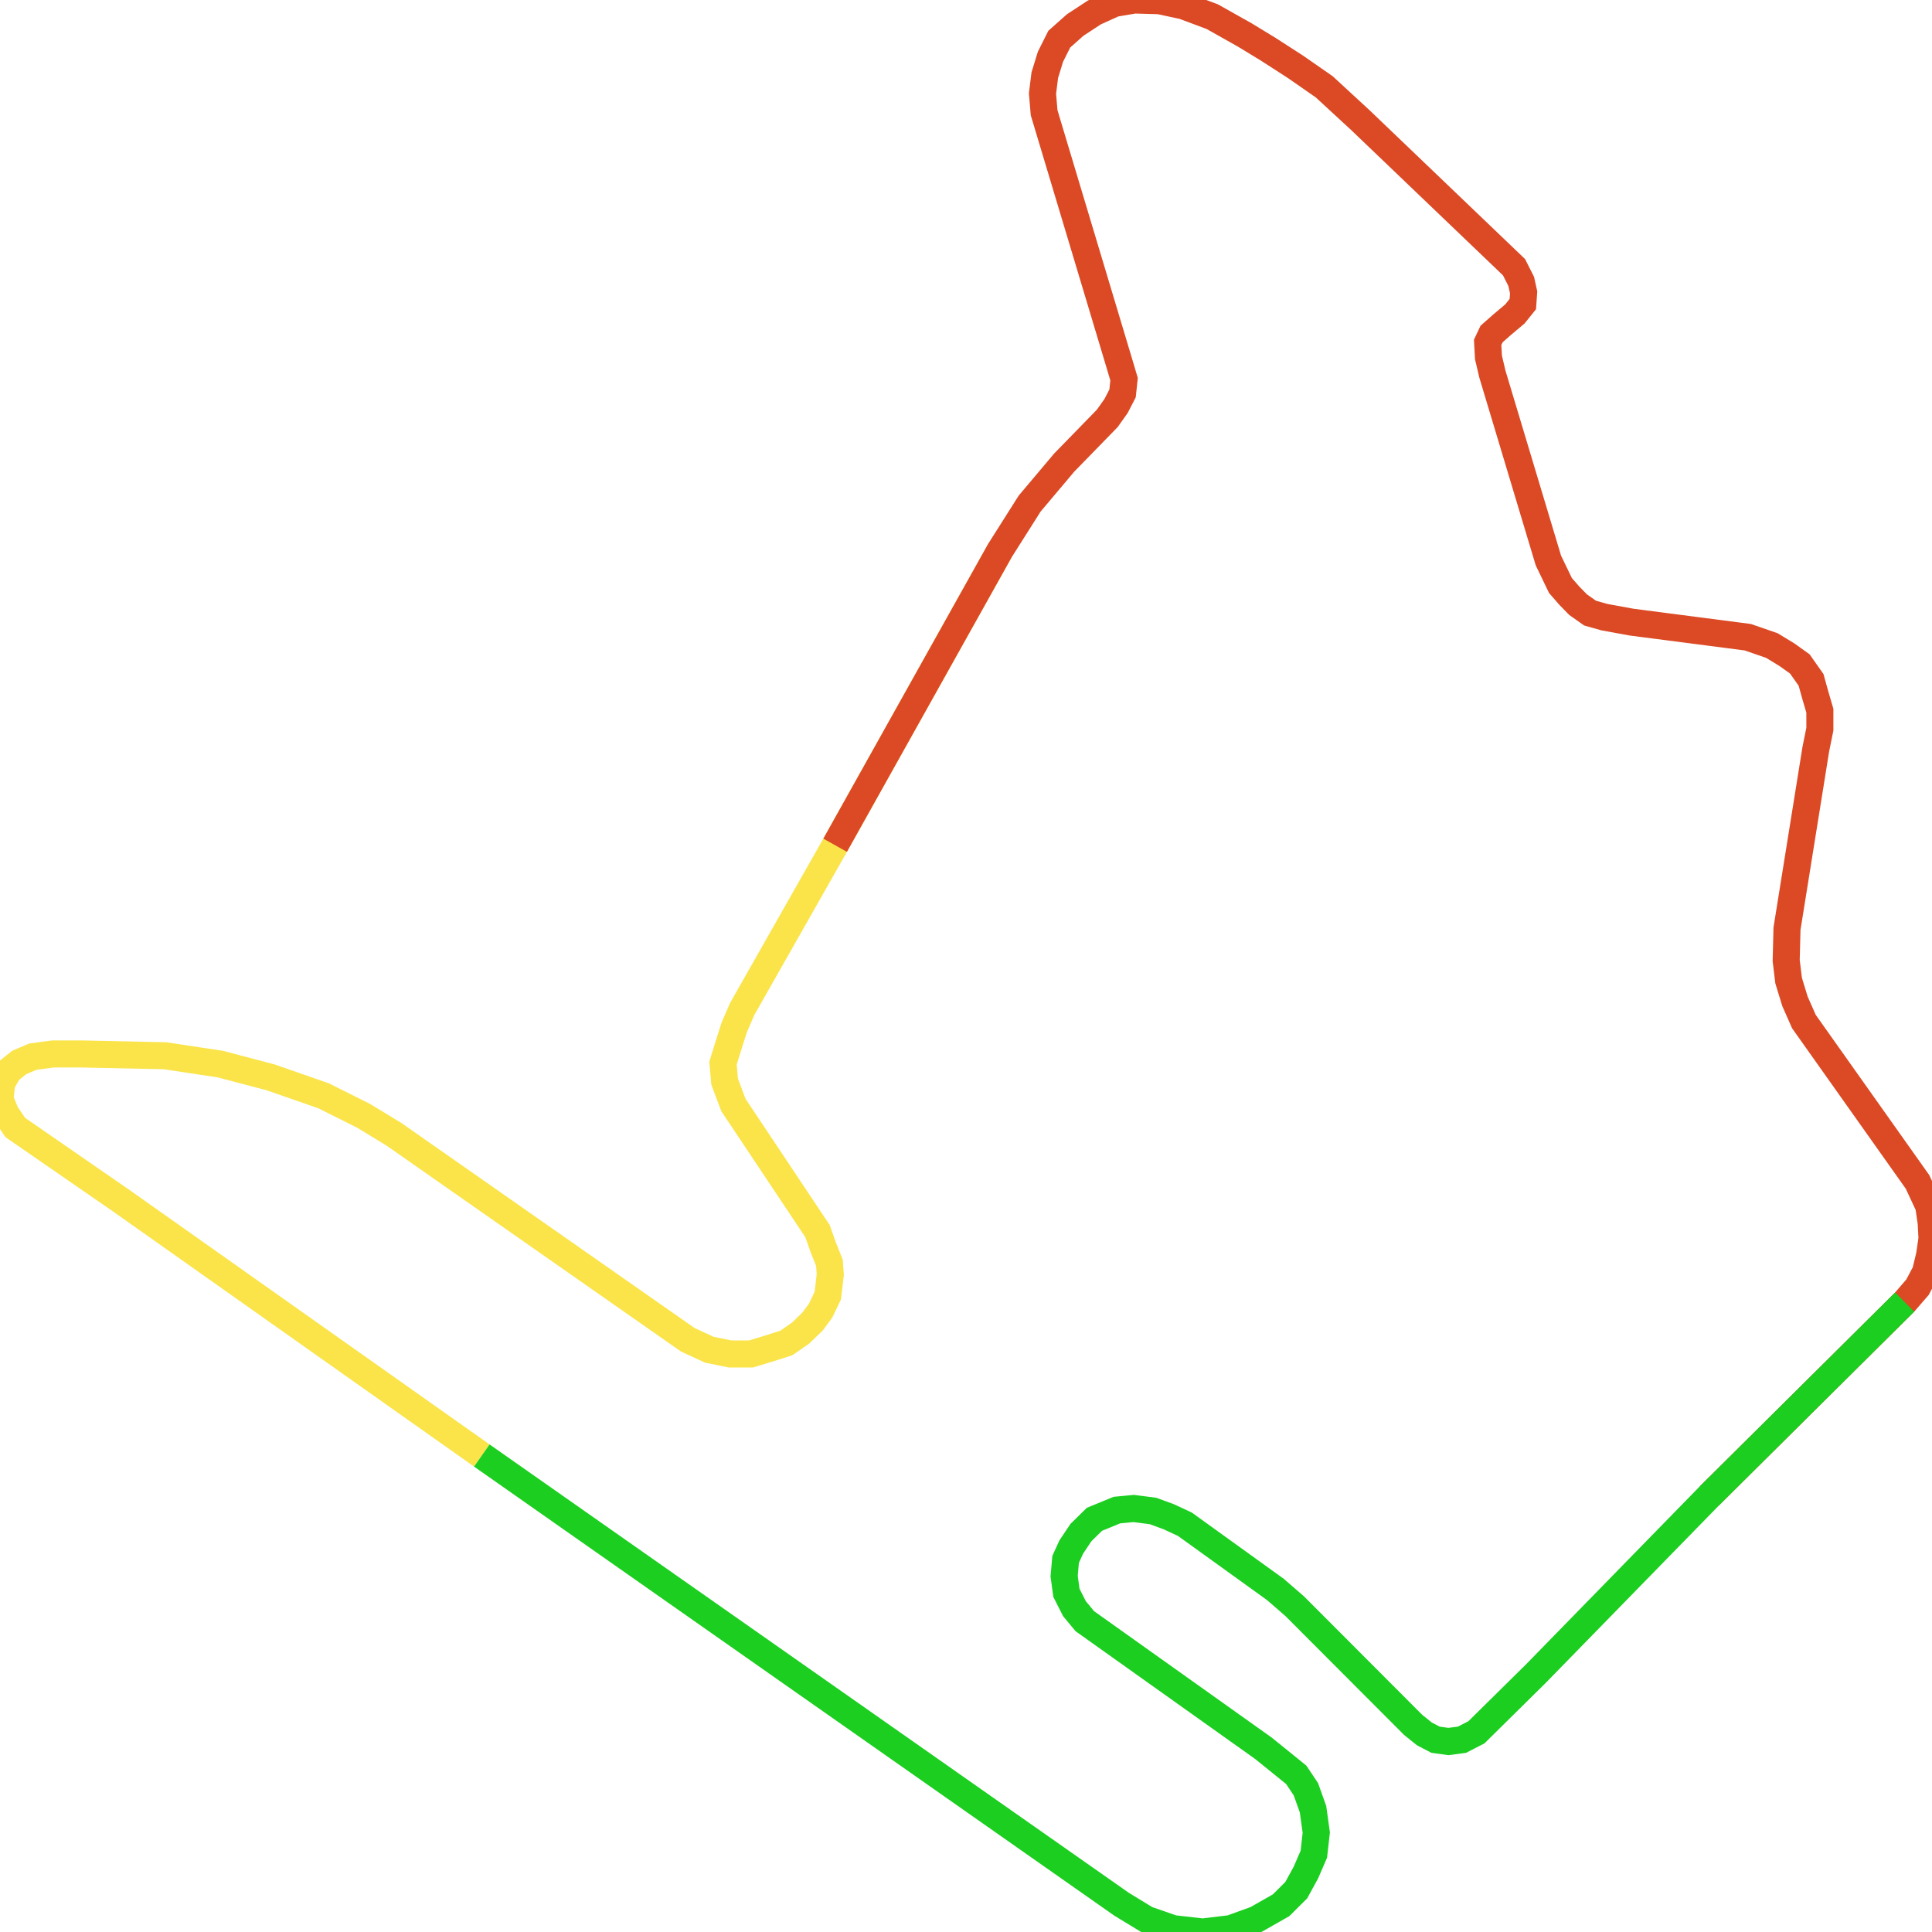
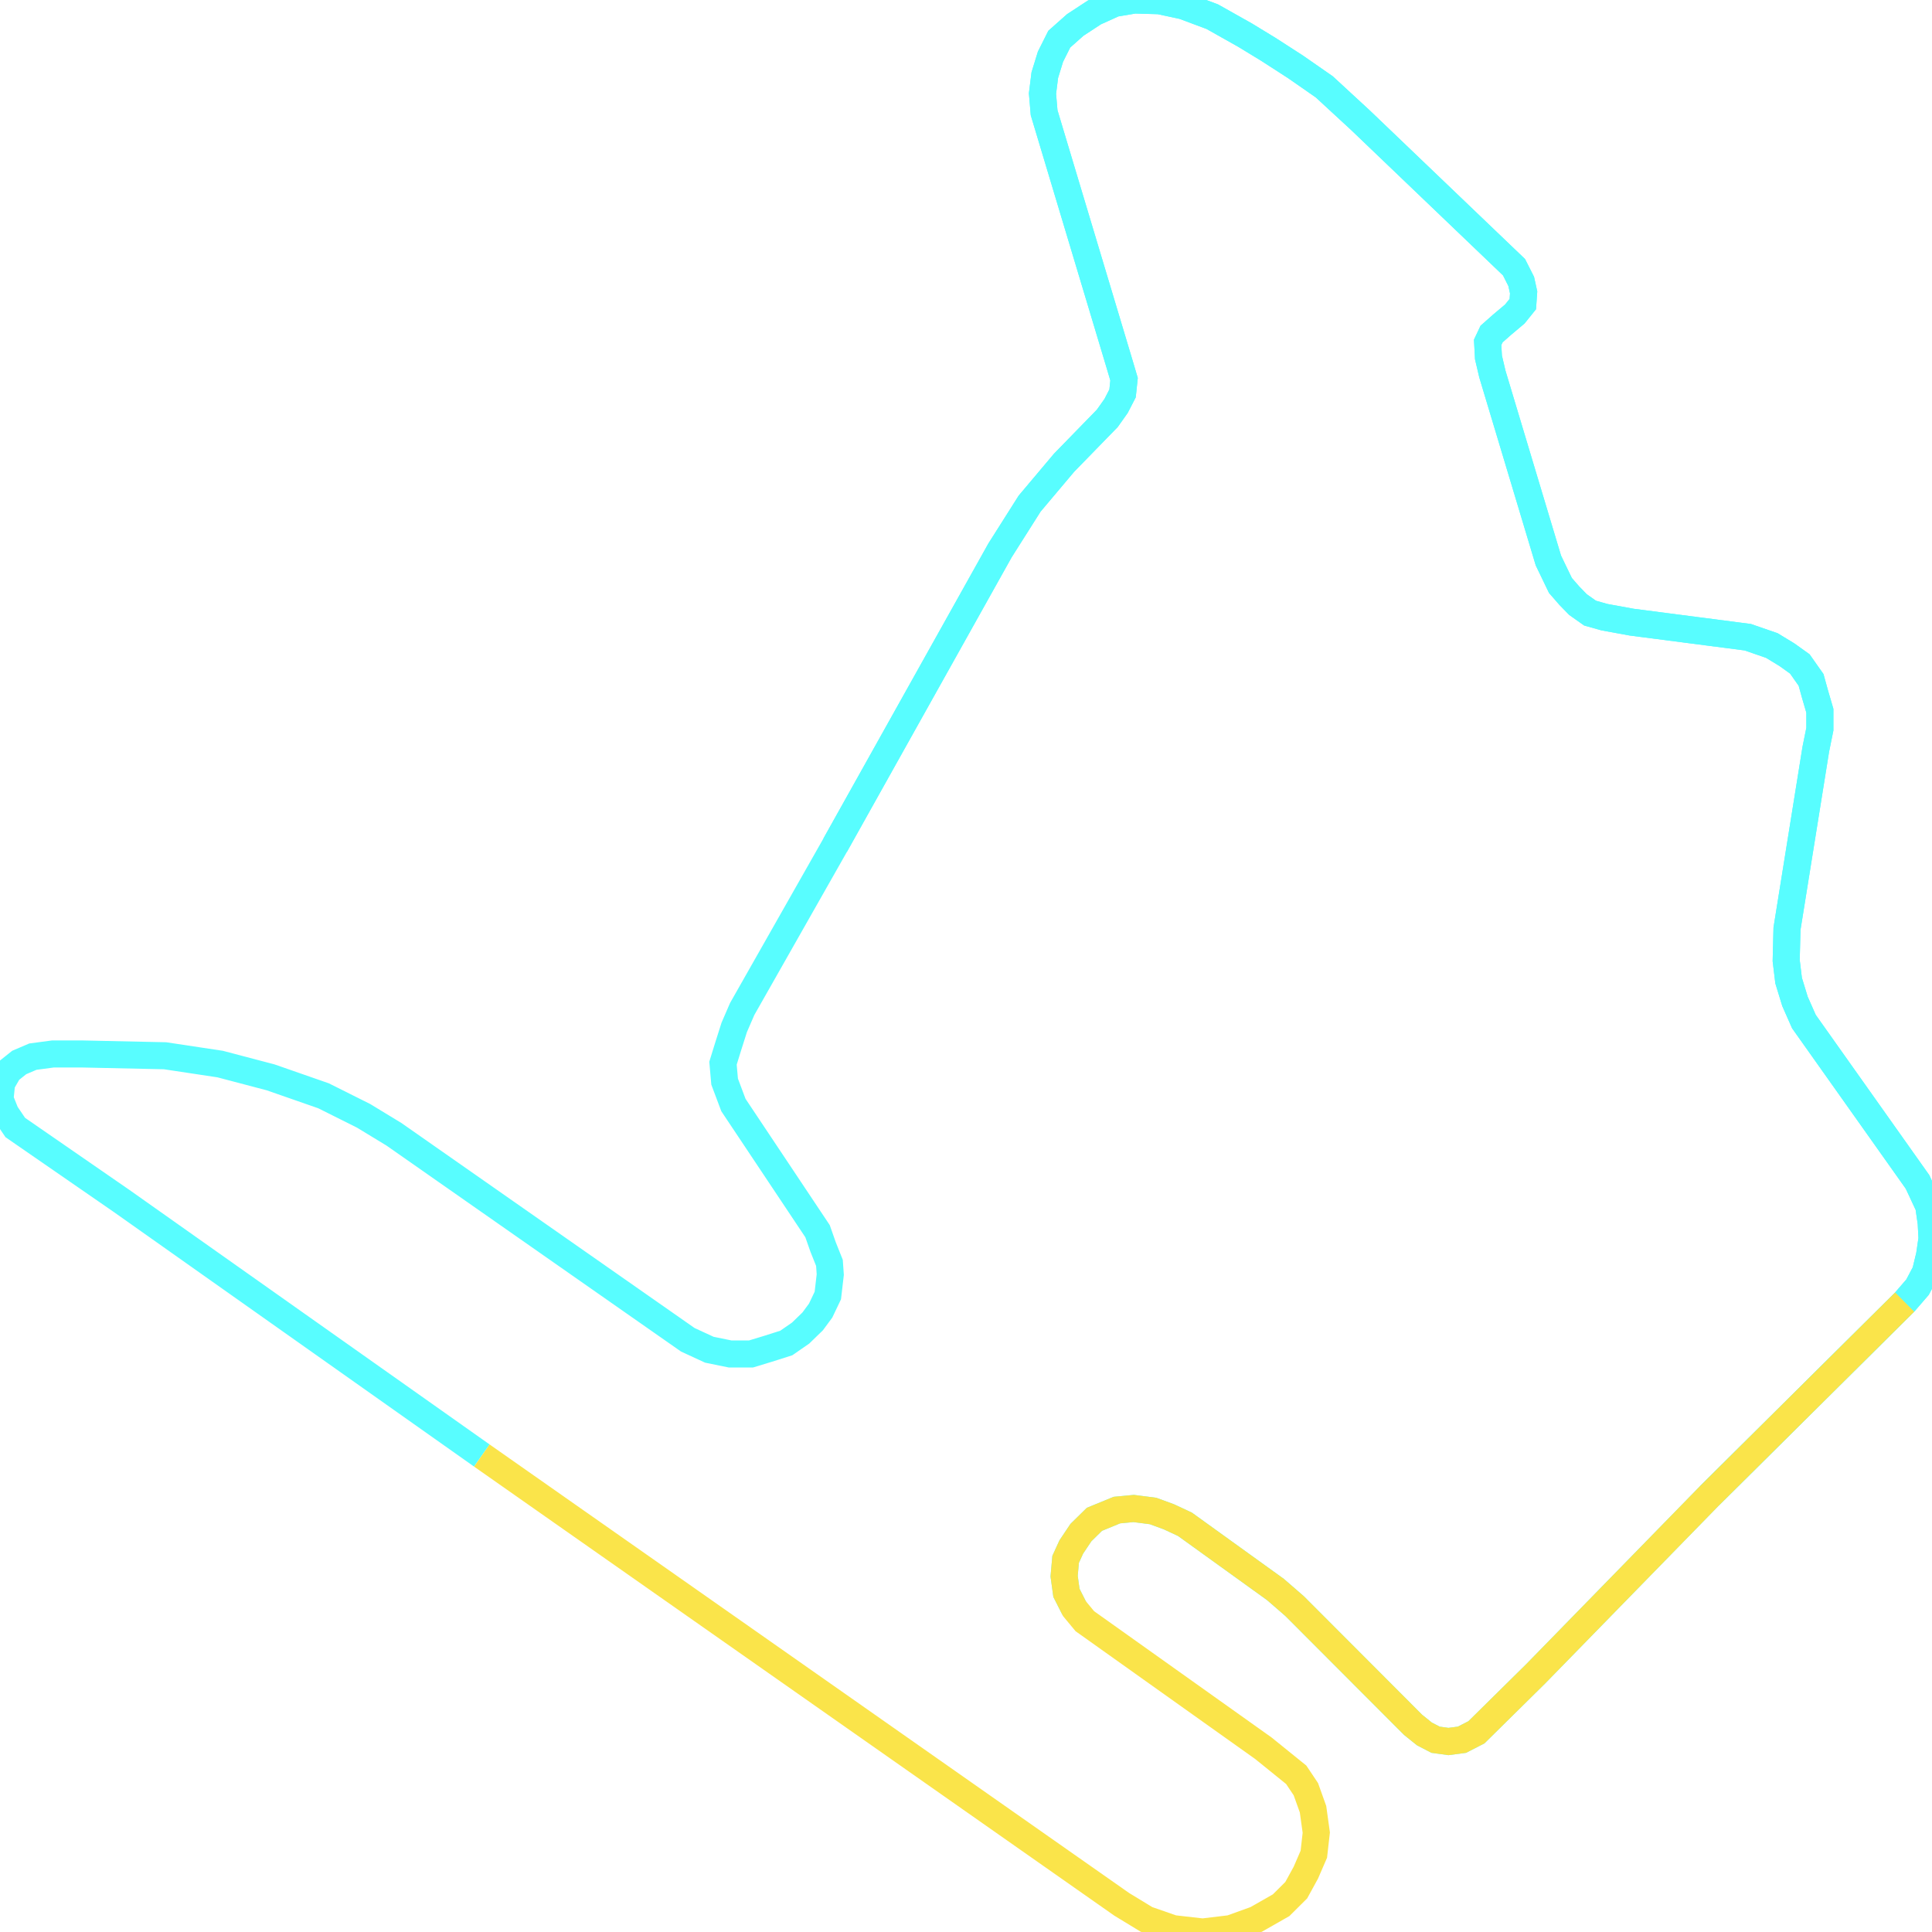
<svg xmlns="http://www.w3.org/2000/svg" width="500" height="500">
-   <path d="M124.694,376.685 L31.506,310.832 L3.956,291.8 L1.47,288.132 L0.0,284.463 L0.42,280.336 L2.275,277.126 L4.971,274.97 L8.507,273.457 L13.688,272.769 L21.354,272.769 L42.708,273.228 L56.991,275.383 L70.048,278.822 L83.736,283.592 L94.098,288.774 L101.939,293.543 L178.009,346.739 L183.575,349.308 L188.966,350.408 L194.357,350.408 L198.733,349.078 L203.494,347.565 L207.204,344.997 L210.32,341.97 L212.385,339.173 L214.241,335.275 L214.871,329.863 L214.661,326.837 L213.015,322.709 L211.58,318.628 L189.806,285.976 L187.531,279.923 L187.111,275.154 L188.371,271.072 L190.016,265.89 L192.081,261.121 L216.131,218.747 L258.804,142.438" fill="none" stroke-width="7" stroke="#fae44a" />
-   <path d="M216.131,218.747 L258.804,142.438 L266.471,130.331 L275.397,119.738 L286.564,108.273 L288.84,105.063 L290.52,101.807 L290.905,98.138 L289.68,94.011 L270.216,29.166 L269.796,24.214 L270.391,19.444 L271.862,14.675 L274.137,10.135 L278.268,6.466 L283.239,3.21 L288.42,0.871 L293.601,0.0 L300.042,0.183 L306.238,1.513 L313.73,4.311 L322.201,9.08 L328.222,12.749 L335.259,17.289 L342.715,22.471 L352.062,31.092 L391.829,69.155 L393.685,72.824 L394.315,75.667 L394.105,78.694 L392.039,81.262 L388.714,84.059 L386.018,86.444 L385.003,88.599 L385.213,92.497 L386.228,96.808 L400.721,145.052 L403.837,151.518 L406.112,154.132 L408.388,156.471 L411.503,158.672 L415.249,159.727 L422.285,161.011 L452.321,164.909 L458.552,167.064 L462.473,169.449 L465.799,171.833 L468.704,175.961 L469.719,179.629 L470.979,183.94 L470.979,188.71 L469.929,193.892 L462.473,240.347 L462.263,248.601 L462.893,253.783 L464.538,259.149 L466.849,264.377 L496.254,305.879 L499.16,312.116 L499.79,316.473 L500.0,320.554 L499.37,324.865 L498.32,329.221 L496.254,333.119 L492.929,336.971 L442.379,387.141" fill="none" stroke-width="7" stroke="#db4a25" />
-   <path d="M492.929,336.971 L442.379,387.141 L397.431,433.184 L382.098,448.317 L378.352,450.243 L374.851,450.702 L371.526,450.243 L368.62,448.73 L365.714,446.391 L335.049,415.665 L330.078,411.355 L306.658,394.479 L302.527,392.553 L298.397,391.039 L293.391,390.397 L289.05,390.81 L283.239,393.195 L279.738,396.634 L277.253,400.349 L275.782,403.559 L275.397,407.915 L275.992,412.226 L278.058,416.307 L280.753,419.563 L326.962,452.444 L335.469,459.323 L337.954,463.038 L339.81,468.22 L340.65,474.273 L340.02,479.868 L337.954,484.637 L335.469,489.177 L331.548,493.075 L325.107,496.744 L318.491,499.129 L311.244,500.0 L303.578,499.129 L296.716,496.744 L290.31,492.846 L124.694,376.685" fill="none" stroke-width="7" stroke="#1bce20" />
+   <path d="M124.694,376.685 L31.506,310.832 L3.956,291.8 L1.47,288.132 L0.0,284.463 L0.42,280.336 L2.275,277.126 L4.971,274.97 L8.507,273.457 L13.688,272.769 L21.354,272.769 L42.708,273.228 L56.991,275.383 L70.048,278.822 L83.736,283.592 L94.098,288.774 L101.939,293.543 L178.009,346.739 L183.575,349.308 L188.966,350.408 L194.357,350.408 L198.733,349.078 L203.494,347.565 L207.204,344.997 L210.32,341.97 L212.385,339.173 L214.241,335.275 L214.871,329.863 L214.661,326.837 L213.015,322.709 L211.58,318.628 L189.806,285.976 L187.531,279.923 L187.111,275.154 L188.371,271.072 L190.016,265.89 L192.081,261.121 L216.131,218.747 L258.804,142.438 L266.471,130.331 L275.397,119.738 L286.564,108.273 L288.84,105.063 L290.52,101.807 L290.905,98.138 L289.68,94.011 L270.216,29.166 L269.796,24.214 L270.391,19.444 L271.862,14.675 L274.137,10.135 L278.268,6.466 L283.239,3.21 L288.42,0.871 L293.601,0.0 L300.042,0.183 L306.238,1.513 L313.73,4.311 L322.201,9.08 L328.222,12.749 L335.259,17.289 L342.715,22.471 L352.062,31.092 L391.829,69.155 L393.685,72.824 L394.315,75.667 L394.105,78.694 L392.039,81.262 L388.714,84.059 L386.018,86.444 L385.003,88.599 L385.213,92.497 L386.228,96.808 L400.721,145.052 L403.837,151.518 L406.112,154.132 L408.388,156.471 L411.503,158.672 L415.249,159.727 L422.285,161.011 L452.321,164.909 L458.552,167.064 L462.473,169.449 L465.799,171.833 L468.704,175.961 L469.719,179.629 L470.979,183.94 L470.979,188.71 L469.929,193.892 L462.473,240.347 L462.263,248.601 L462.893,253.783 L464.538,259.149 L466.849,264.377 L496.254,305.879 L499.16,312.116 L499.79,316.473 L500.0,320.554 L499.37,324.865 L498.32,329.221 L496.254,333.119 L492.929,336.971 L442.379,387.141 L397.431,433.184 L382.098,448.317 L378.352,450.243 L374.851,450.702 L371.526,450.243 L368.62,448.73 L365.714,446.391 L335.049,415.665 L330.078,411.355 L306.658,394.479 L302.527,392.553 L298.397,391.039 L293.391,390.397 L289.05,390.81 L283.239,393.195 L279.738,396.634 L277.253,400.349 L275.782,403.559 L275.397,407.915 L275.992,412.226 L278.058,416.307" fill="none" stroke-width="7" stroke="#58fdff" />
+   <path d="" fill="none" stroke-width="7" stroke="#db4a25" />
+   <path d="M216.131,218.747 L258.804,142.438 L266.471,130.331 L275.397,119.738 L286.564,108.273 L288.84,105.063 L290.52,101.807 L290.905,98.138 L289.68,94.011 L270.216,29.166 L269.796,24.214 L270.391,19.444 L271.862,14.675 L274.137,10.135 L278.268,6.466 L283.239,3.21 L288.42,0.871 L293.601,0.0 L300.042,0.183 L306.238,1.513 L313.73,4.311 L322.201,9.08 L328.222,12.749 L335.259,17.289 L342.715,22.471 L352.062,31.092 L391.829,69.155 L393.685,72.824 L394.315,75.667 L394.105,78.694 L392.039,81.262 L388.714,84.059 L386.018,86.444 L385.003,88.599 L385.213,92.497 L386.228,96.808 L400.721,145.052 L403.837,151.518 L406.112,154.132 L408.388,156.471 L411.503,158.672 L415.249,159.727 L422.285,161.011 L452.321,164.909 L458.552,167.064 L462.473,169.449 L465.799,171.833 L468.704,175.961 L469.719,179.629 L470.979,183.94 L470.979,188.71 L469.929,193.892 L462.473,240.347 L462.263,248.601 L462.893,253.783 L464.538,259.149 L466.849,264.377 L496.254,305.879 L499.16,312.116 L499.79,316.473 L500.0,320.554 L499.37,324.865 L498.32,329.221 L496.254,333.119 L492.929,336.971 L442.379,387.141" fill="none" stroke-width="7" stroke="#58fdff" />
+   <path d="M492.929,336.971 L442.379,387.141 L397.431,433.184 L382.098,448.317 L378.352,450.243 L374.851,450.702 L371.526,450.243 L368.62,448.73 L365.714,446.391 L335.049,415.665 L330.078,411.355 L306.658,394.479 L302.527,392.553 L298.397,391.039 L293.391,390.397 L289.05,390.81 L283.239,393.195 L279.738,396.634 L277.253,400.349 L275.782,403.559 L275.397,407.915 L275.992,412.226 L278.058,416.307 L280.753,419.563 L326.962,452.444 L335.469,459.323 L337.954,463.038 L339.81,468.22 L340.65,474.273 L340.02,479.868 L337.954,484.637 L335.469,489.177 L331.548,493.075 L325.107,496.744 L318.491,499.129 L311.244,500.0 L303.578,499.129 L296.716,496.744 L290.31,492.846 L124.694,376.685" fill="none" stroke-width="7" stroke="#fae44a" />
</svg>
